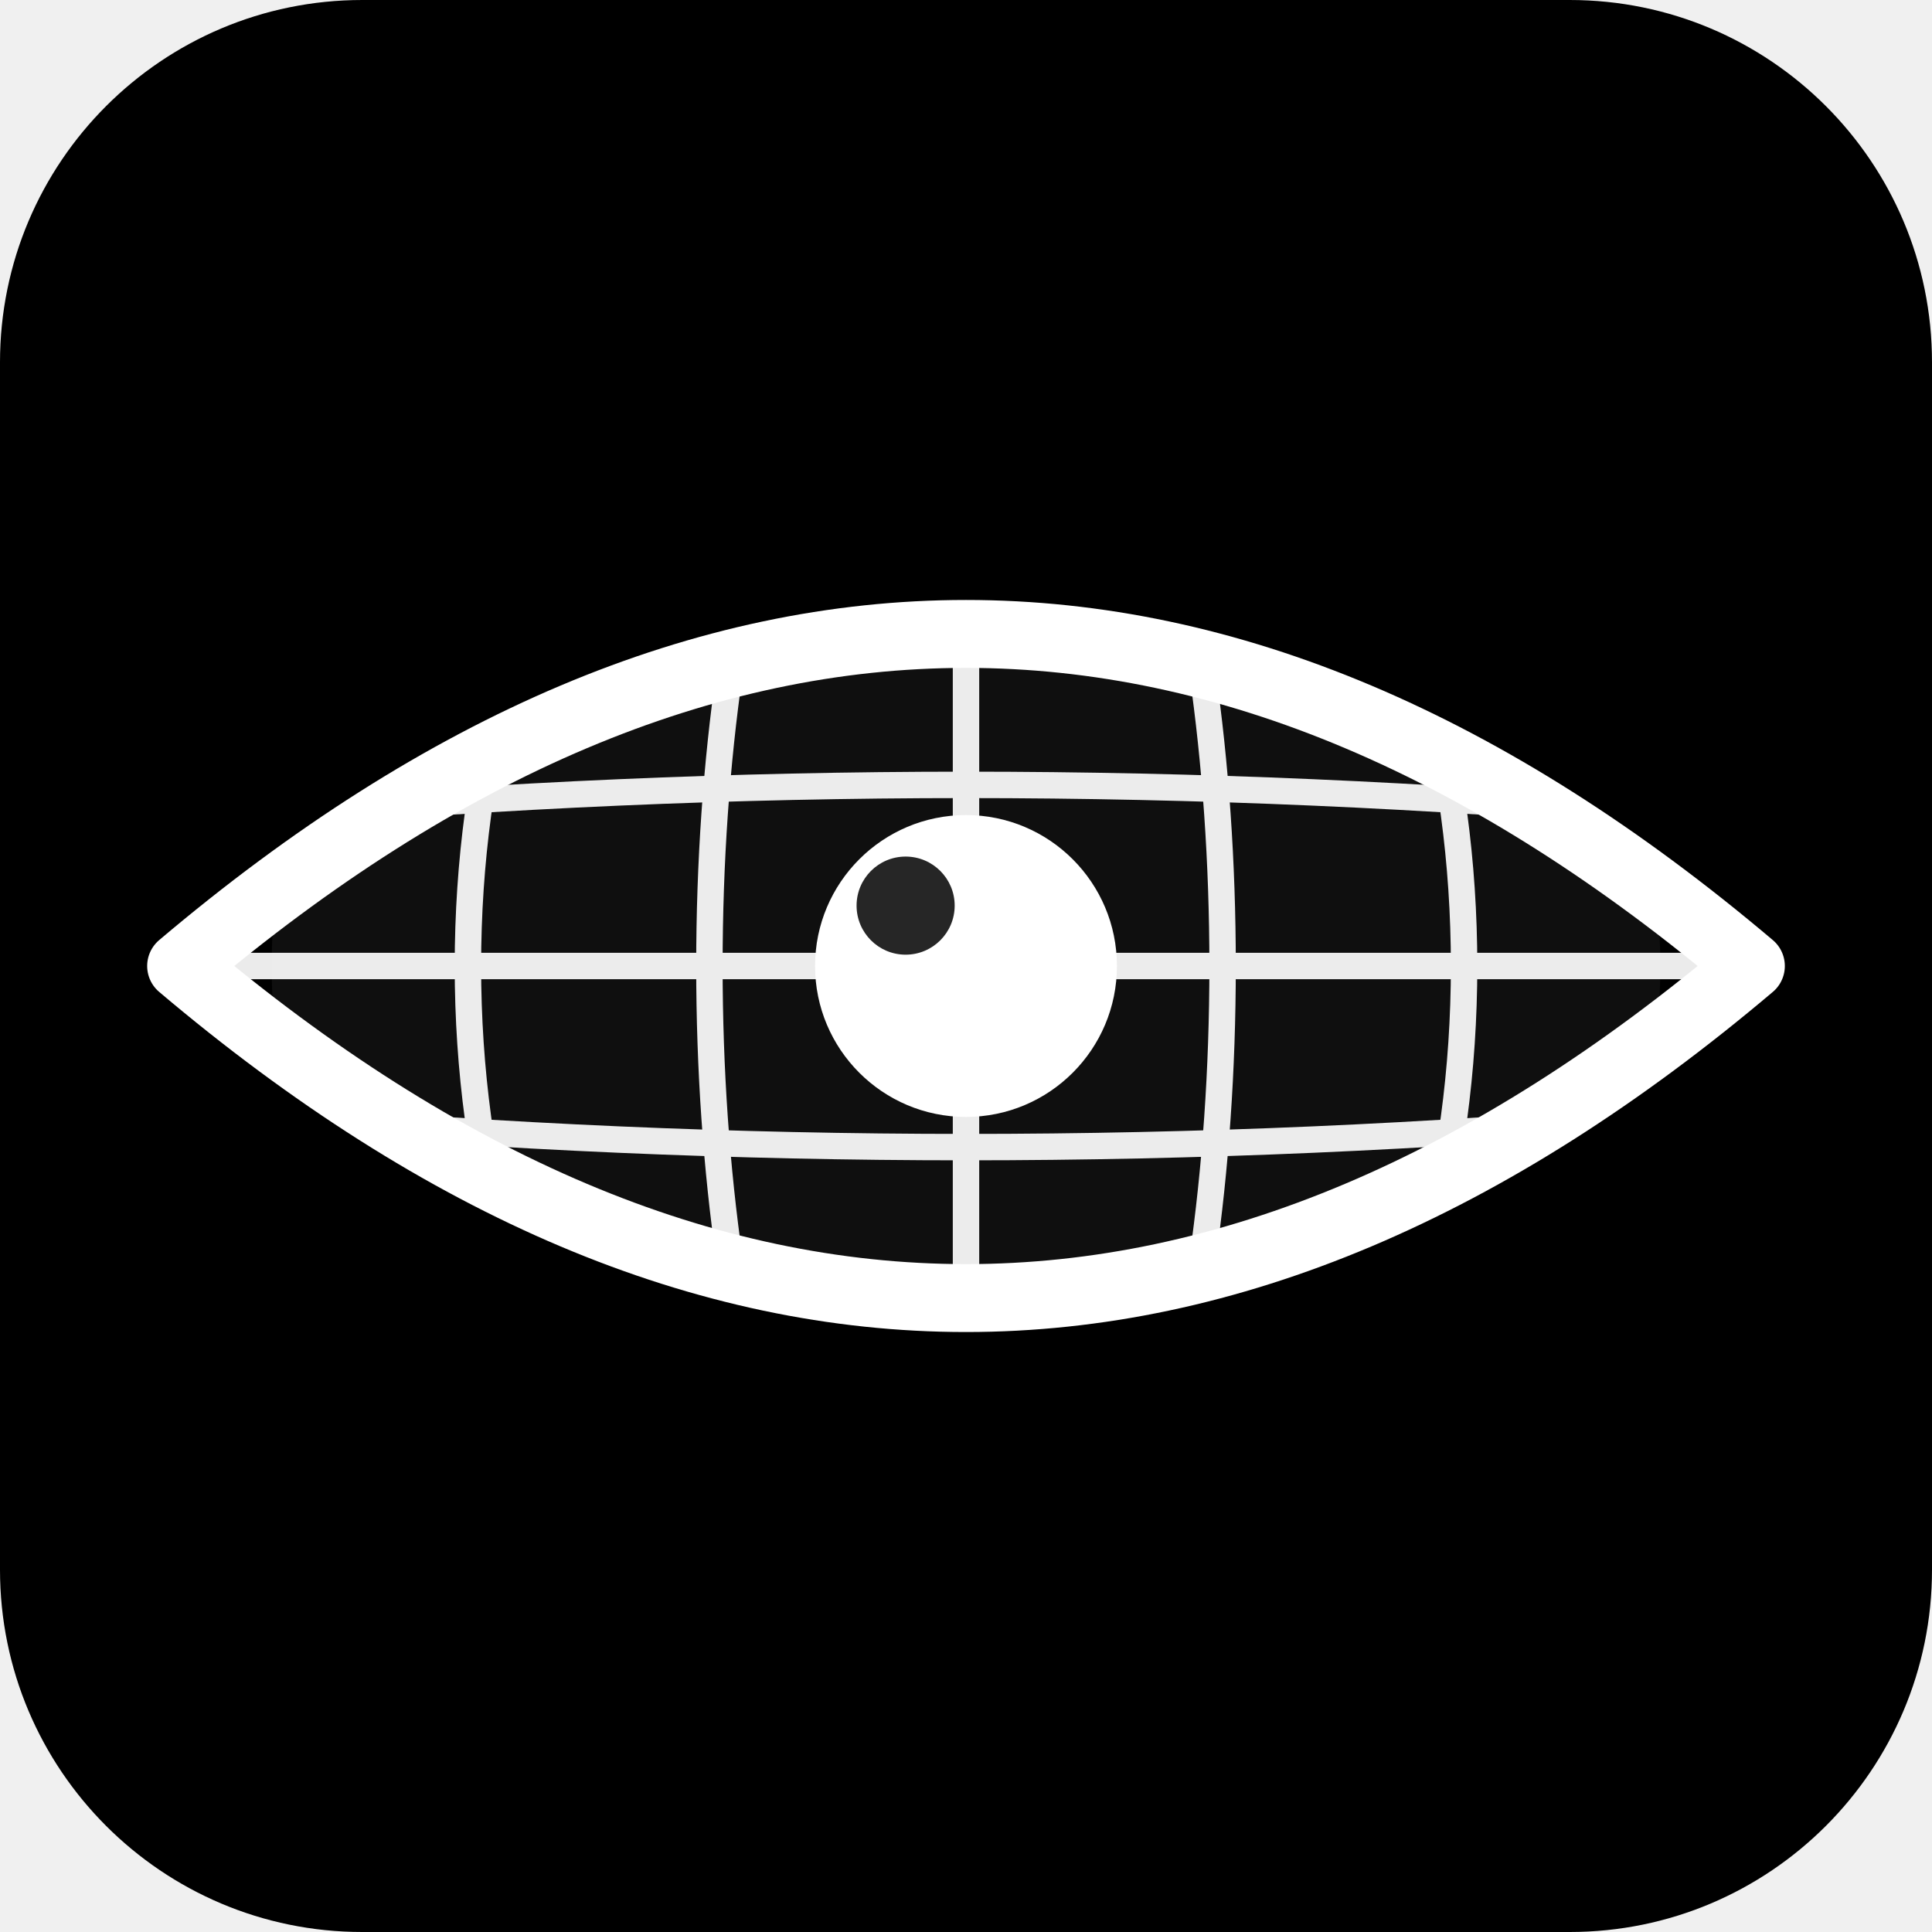
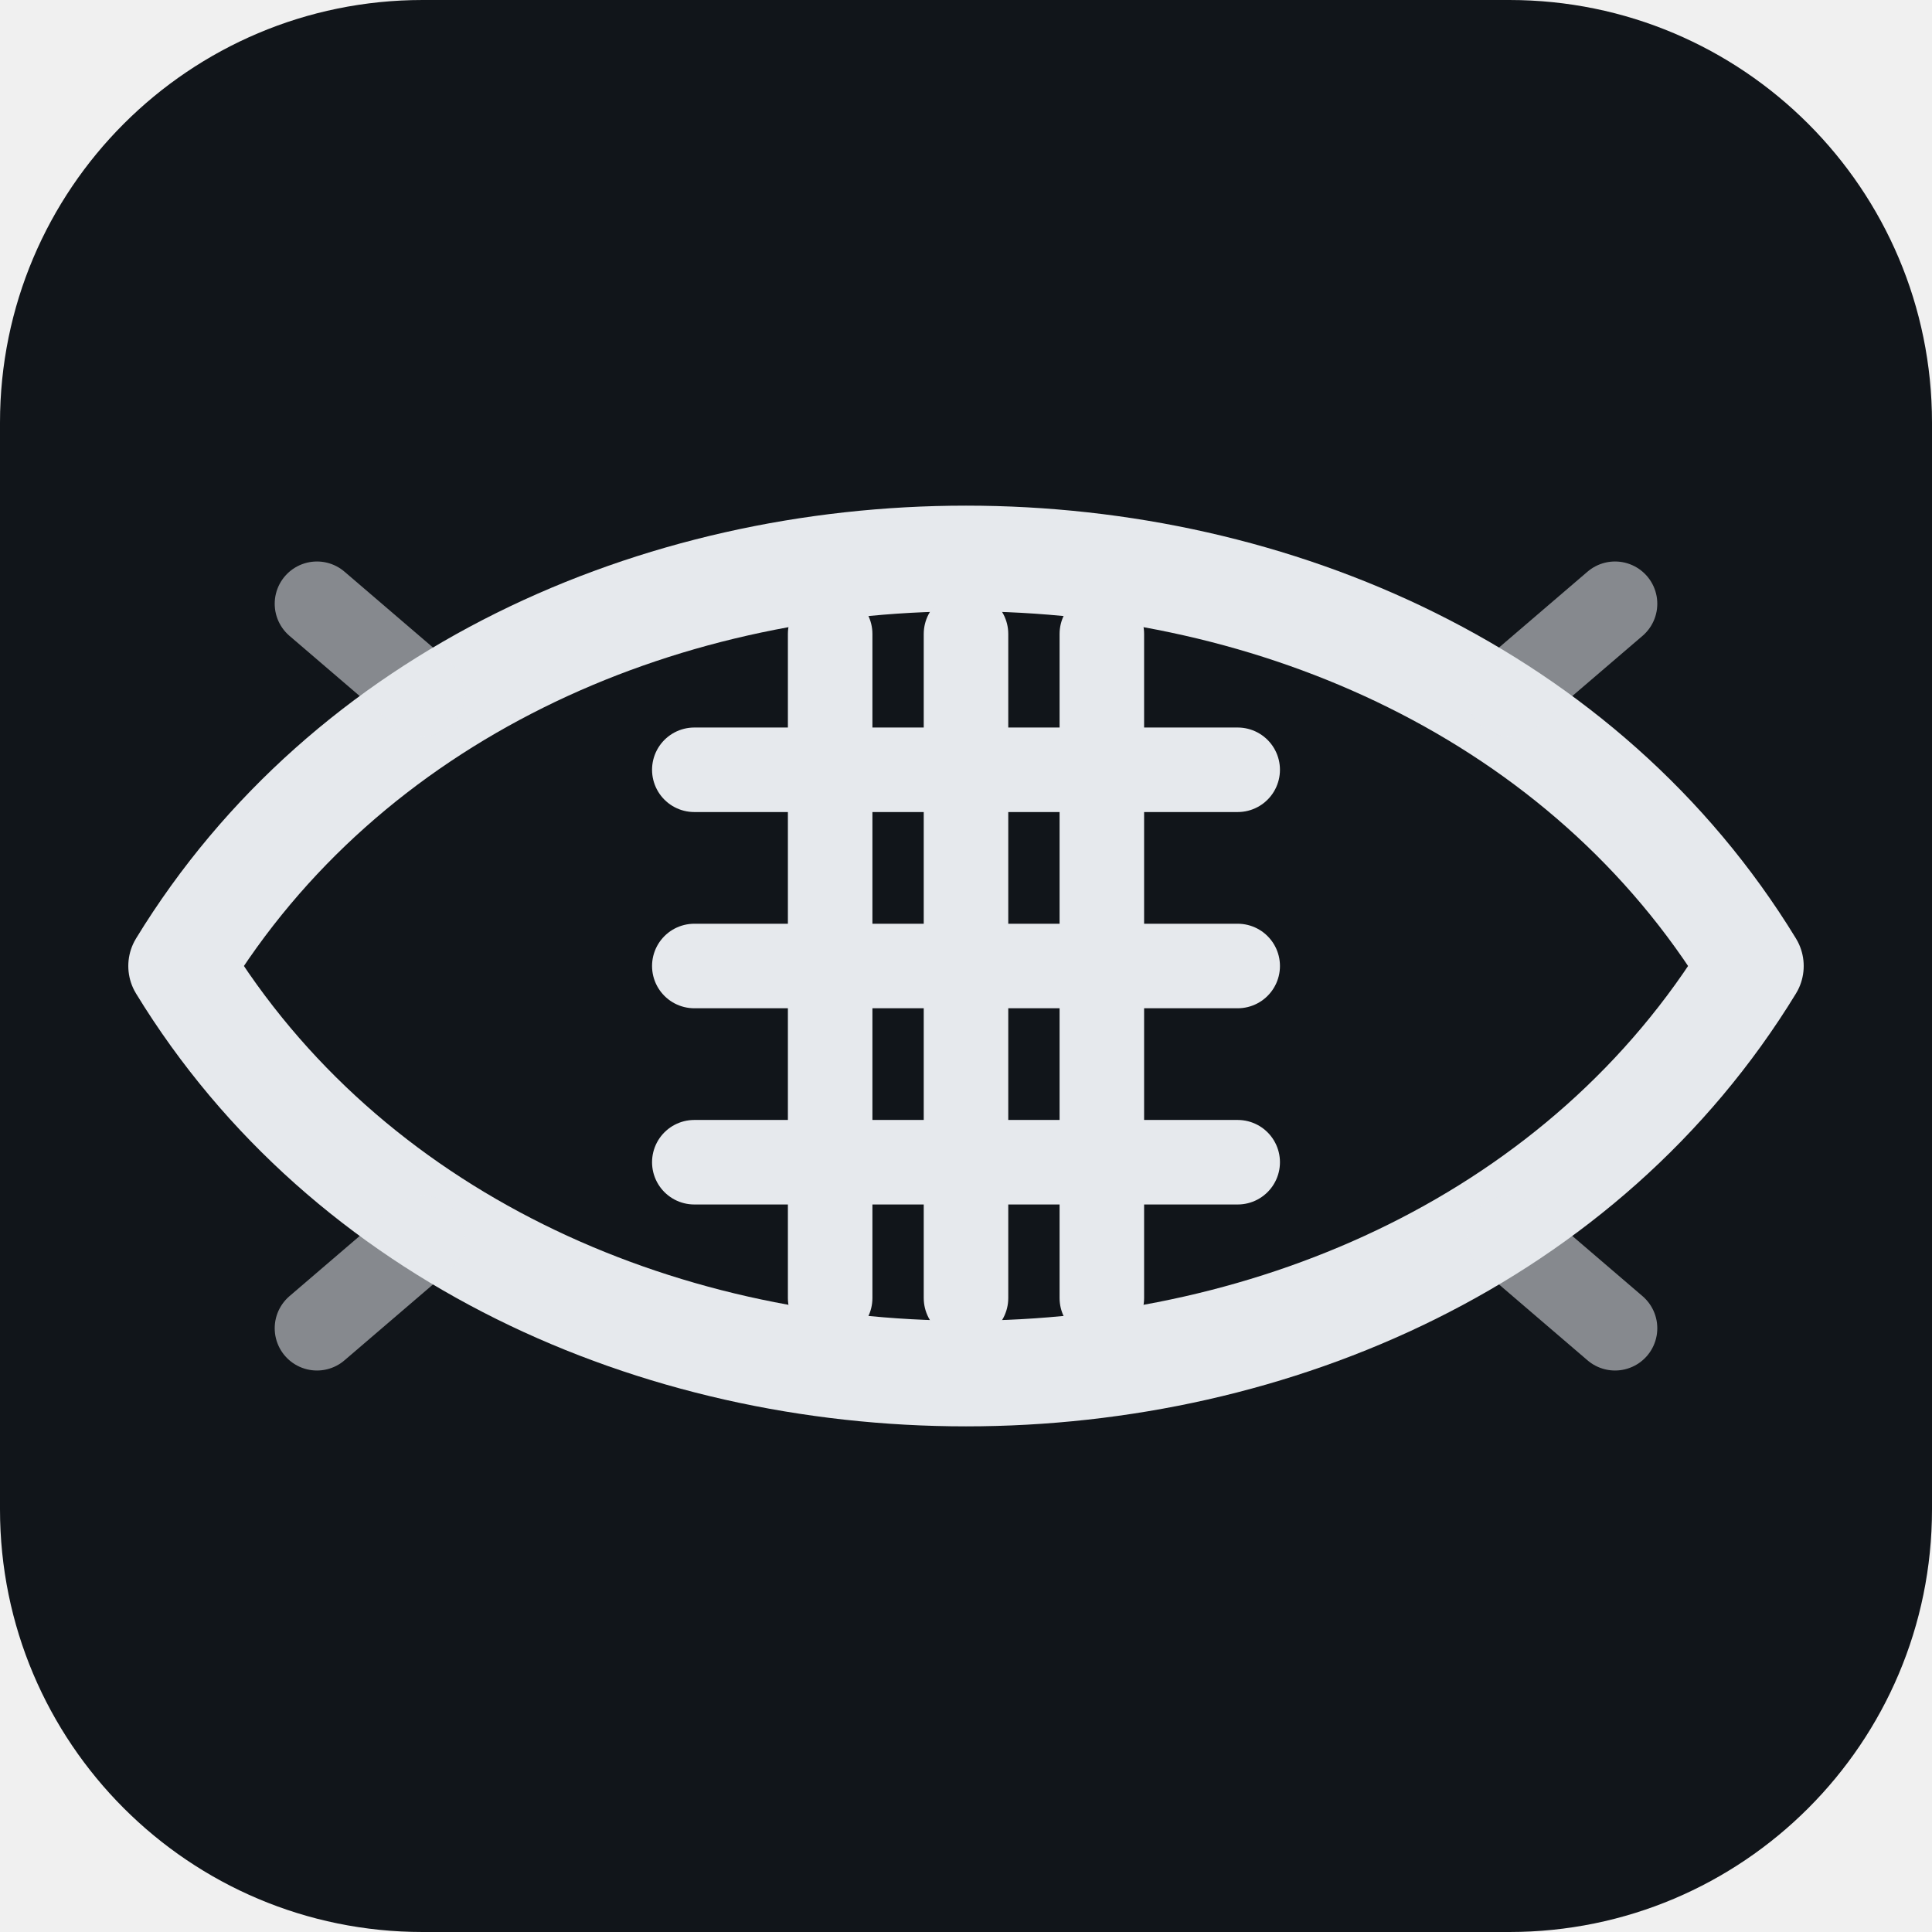
- <svg xmlns="http://www.w3.org/2000/svg" viewBox="0 0 256 256" width="256" height="256">
-   <defs>
-     <clipPath id="eye">
-       <path d="M24 128 Q128 40 232 128 Q128 216 24 128 Z" />
-     </clipPath>
-   </defs>
-   <rect x="0" y="0" width="256" height="256" rx="48" fill="#000000" />
-   <g clip-path="url(#eye)">
-     <circle cx="128" cy="128" r="92" fill="#ffffff" opacity="0.06" />
-     <g stroke="#ffffff" stroke-width="3.5" fill="none" opacity="0.92">
-       <path d="M36 88  Q128 76 220 88" />
-       <path d="M36 108 Q128 100 220 108" />
-       <line x1="30" y1="128" x2="226" y2="128" />
-       <path d="M36 148 Q128 156 220 148" />
-       <path d="M36 168 Q128 180 220 168" />
-       <line x1="128" y1="28" x2="128" y2="228" />
-       <ellipse cx="128" cy="128" rx="34" ry="100" />
-       <ellipse cx="128" cy="128" rx="66" ry="100" />
-     </g>
-     <circle cx="128" cy="128" r="20" fill="#ffffff" />
-     <circle cx="120" cy="120" r="6.5" fill="#000000" opacity="0.85" />
-   </g>
-   <path d="M24 128 Q128 40 232 128 Q128 216 24 128 Z" fill="none" stroke="#ffffff" stroke-width="9" stroke-linejoin="round" />
+ <svg xmlns="http://www.w3.org/2000/svg" viewBox="0 0 64 64" fill="none">
+   <rect width="64" height="64" rx="14" fill="#11151a" />
+   <path d="M6 32 C17 14, 47 14, 58 32 C47 50, 17 50, 6 32 Z" stroke="#e6e9ed" stroke-width="3.5" stroke-linejoin="round" />
+   <path d="M23 25.5 H41 M23 32 H41 M23 38.5 H41 M27.5 21 V43 M32 21 V43 M36.5 21 V43" stroke="#e6e9ed" stroke-width="2.8" stroke-linecap="round" />
+   <path d="M14 23 L10.5 20 M50 23 L53.5 20 M14 41 L10.5 44 M50 41 L53.5 44" stroke="#e6e9ed" stroke-width="2.8" stroke-linecap="round" opacity=".55" />
</svg>
